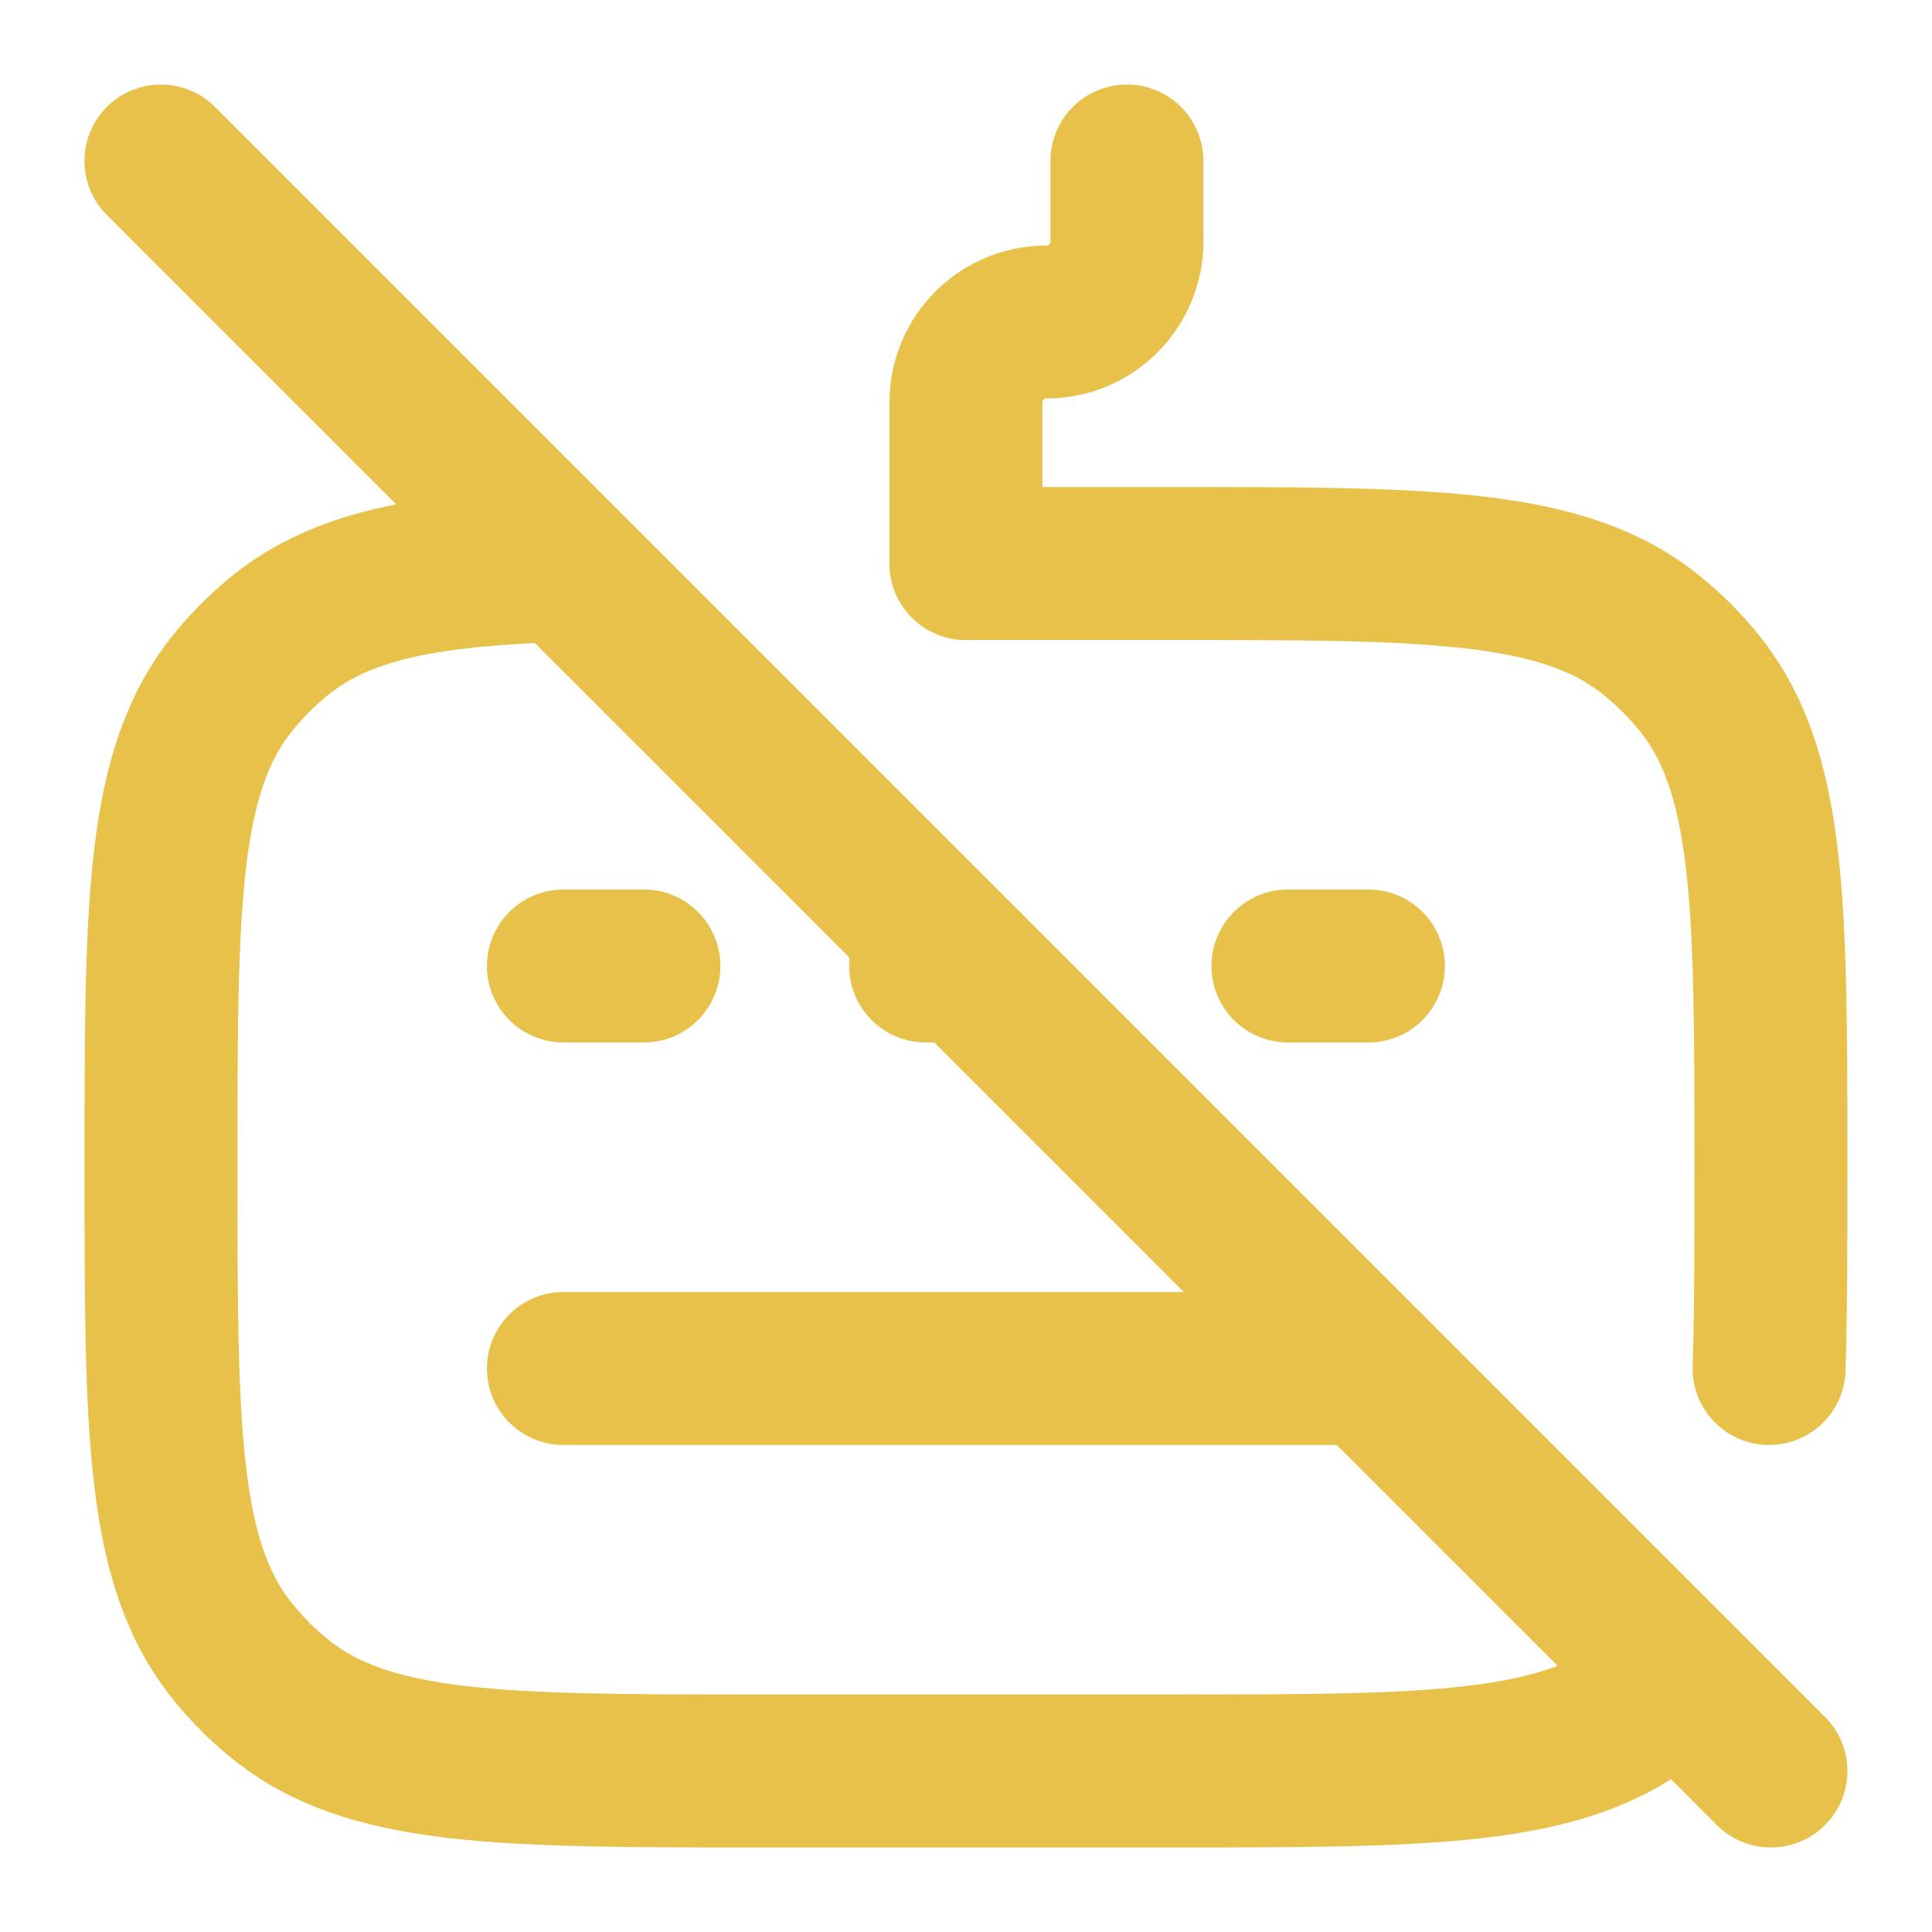
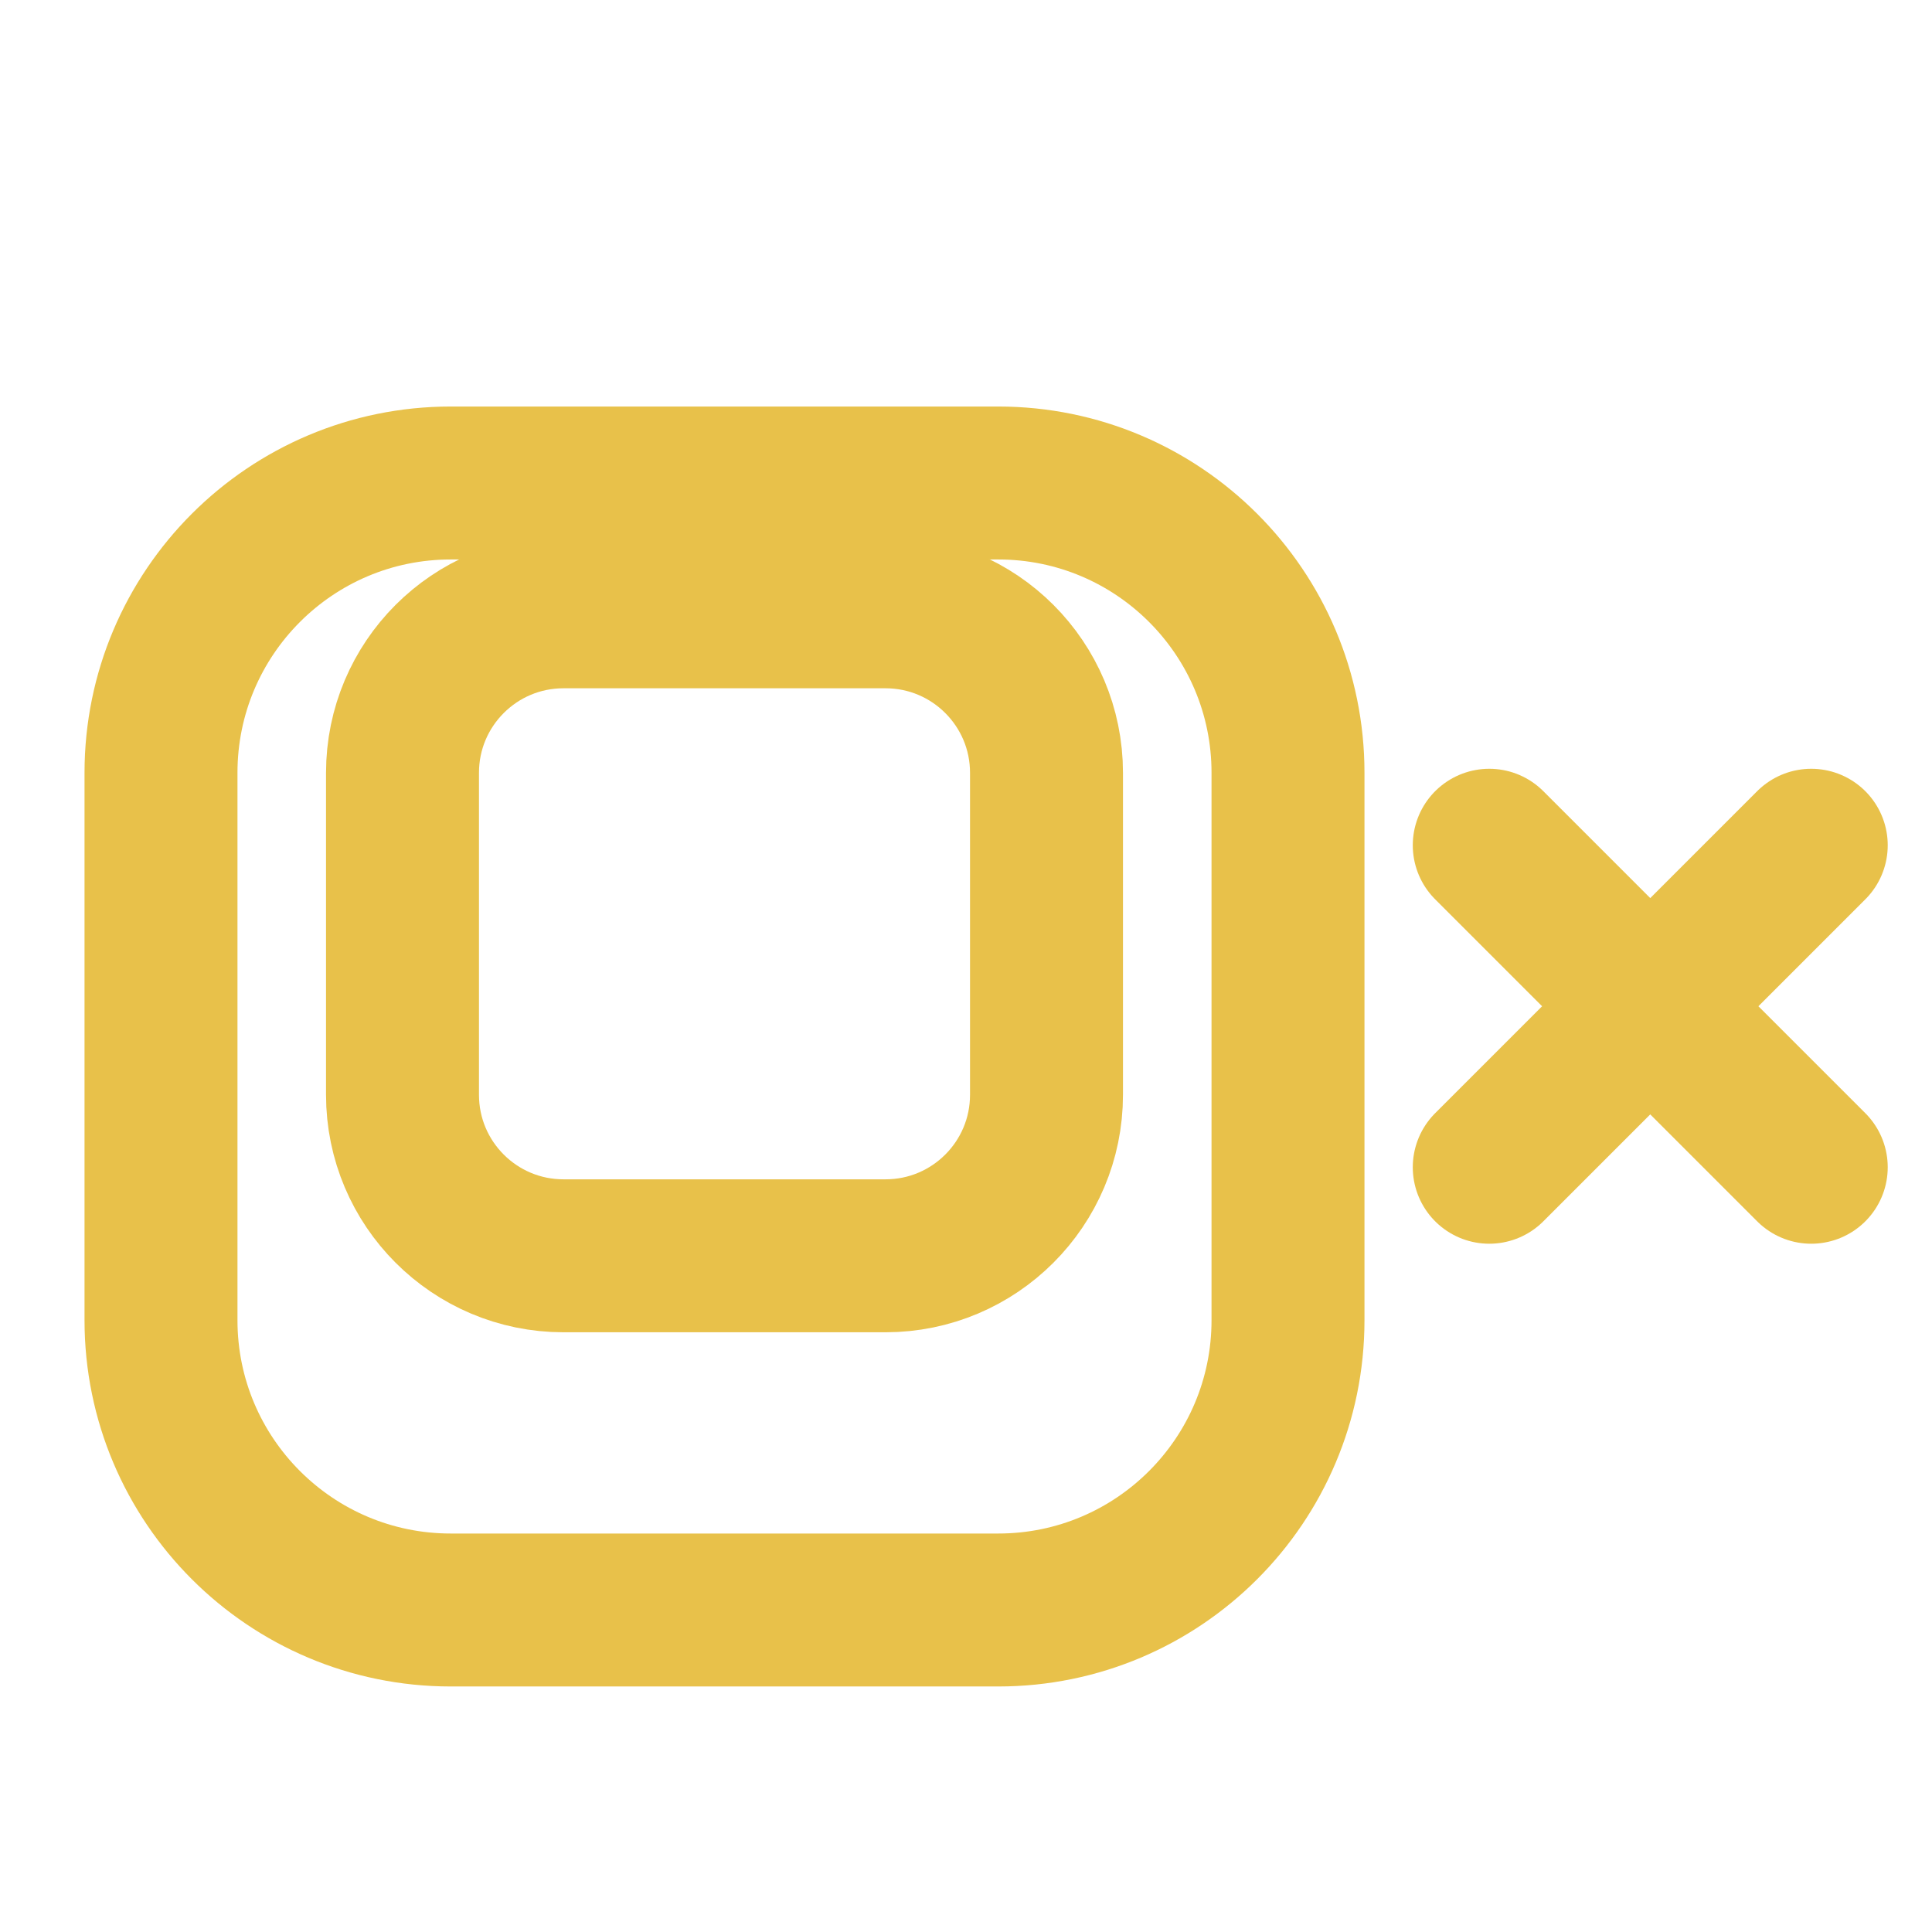
<svg xmlns="http://www.w3.org/2000/svg" width="64" height="64" viewBox="0 0 24 24">
-   <g fill="none" stroke="#e8c14a" stroke-linecap="round" stroke-width="1.9">
-     <path stroke-linejoin="round" d="M6.999 12h1m3.5 0h.5m4 0h1m-10 5h10" />
-     <path d="m1.999 2l20 20m-1.463-.908C19.43 22 17.786 22 14.5 22h-5c-3.288 0-4.932 0-6.038-.908a4 4 0 0 1-.554-.554C2 19.431 2 17.788 2 14.5s0-4.931.908-6.038a4 4 0 0 1 .554-.554c.781-.641 1.83-.83 3.538-.885M21.976 17c.023-.71.023-1.534.023-2.5c0-3.287 0-4.931-.908-6.038a4 4 0 0 0-.555-.554C19.43 7 17.786 7 14.5 7H12" />
-     <path stroke-linejoin="round" d="M11.999 7V5a1 1 0 0 1 1-1a1 1 0 0 0 1-1V2" />
+   <g fill="none" stroke="#e8c14a" stroke-linecap="round" stroke-linejoin="round" stroke-width="1.9">
+     <rect x="2" y="6" width="14" height="14" rx="3.6" />
+     <rect x="5" y="7.6" width="8" height="8" rx="2" />
+     <path d="m18.5 10.5 4 4m0-4-4 4" />
  </g>
</svg>
